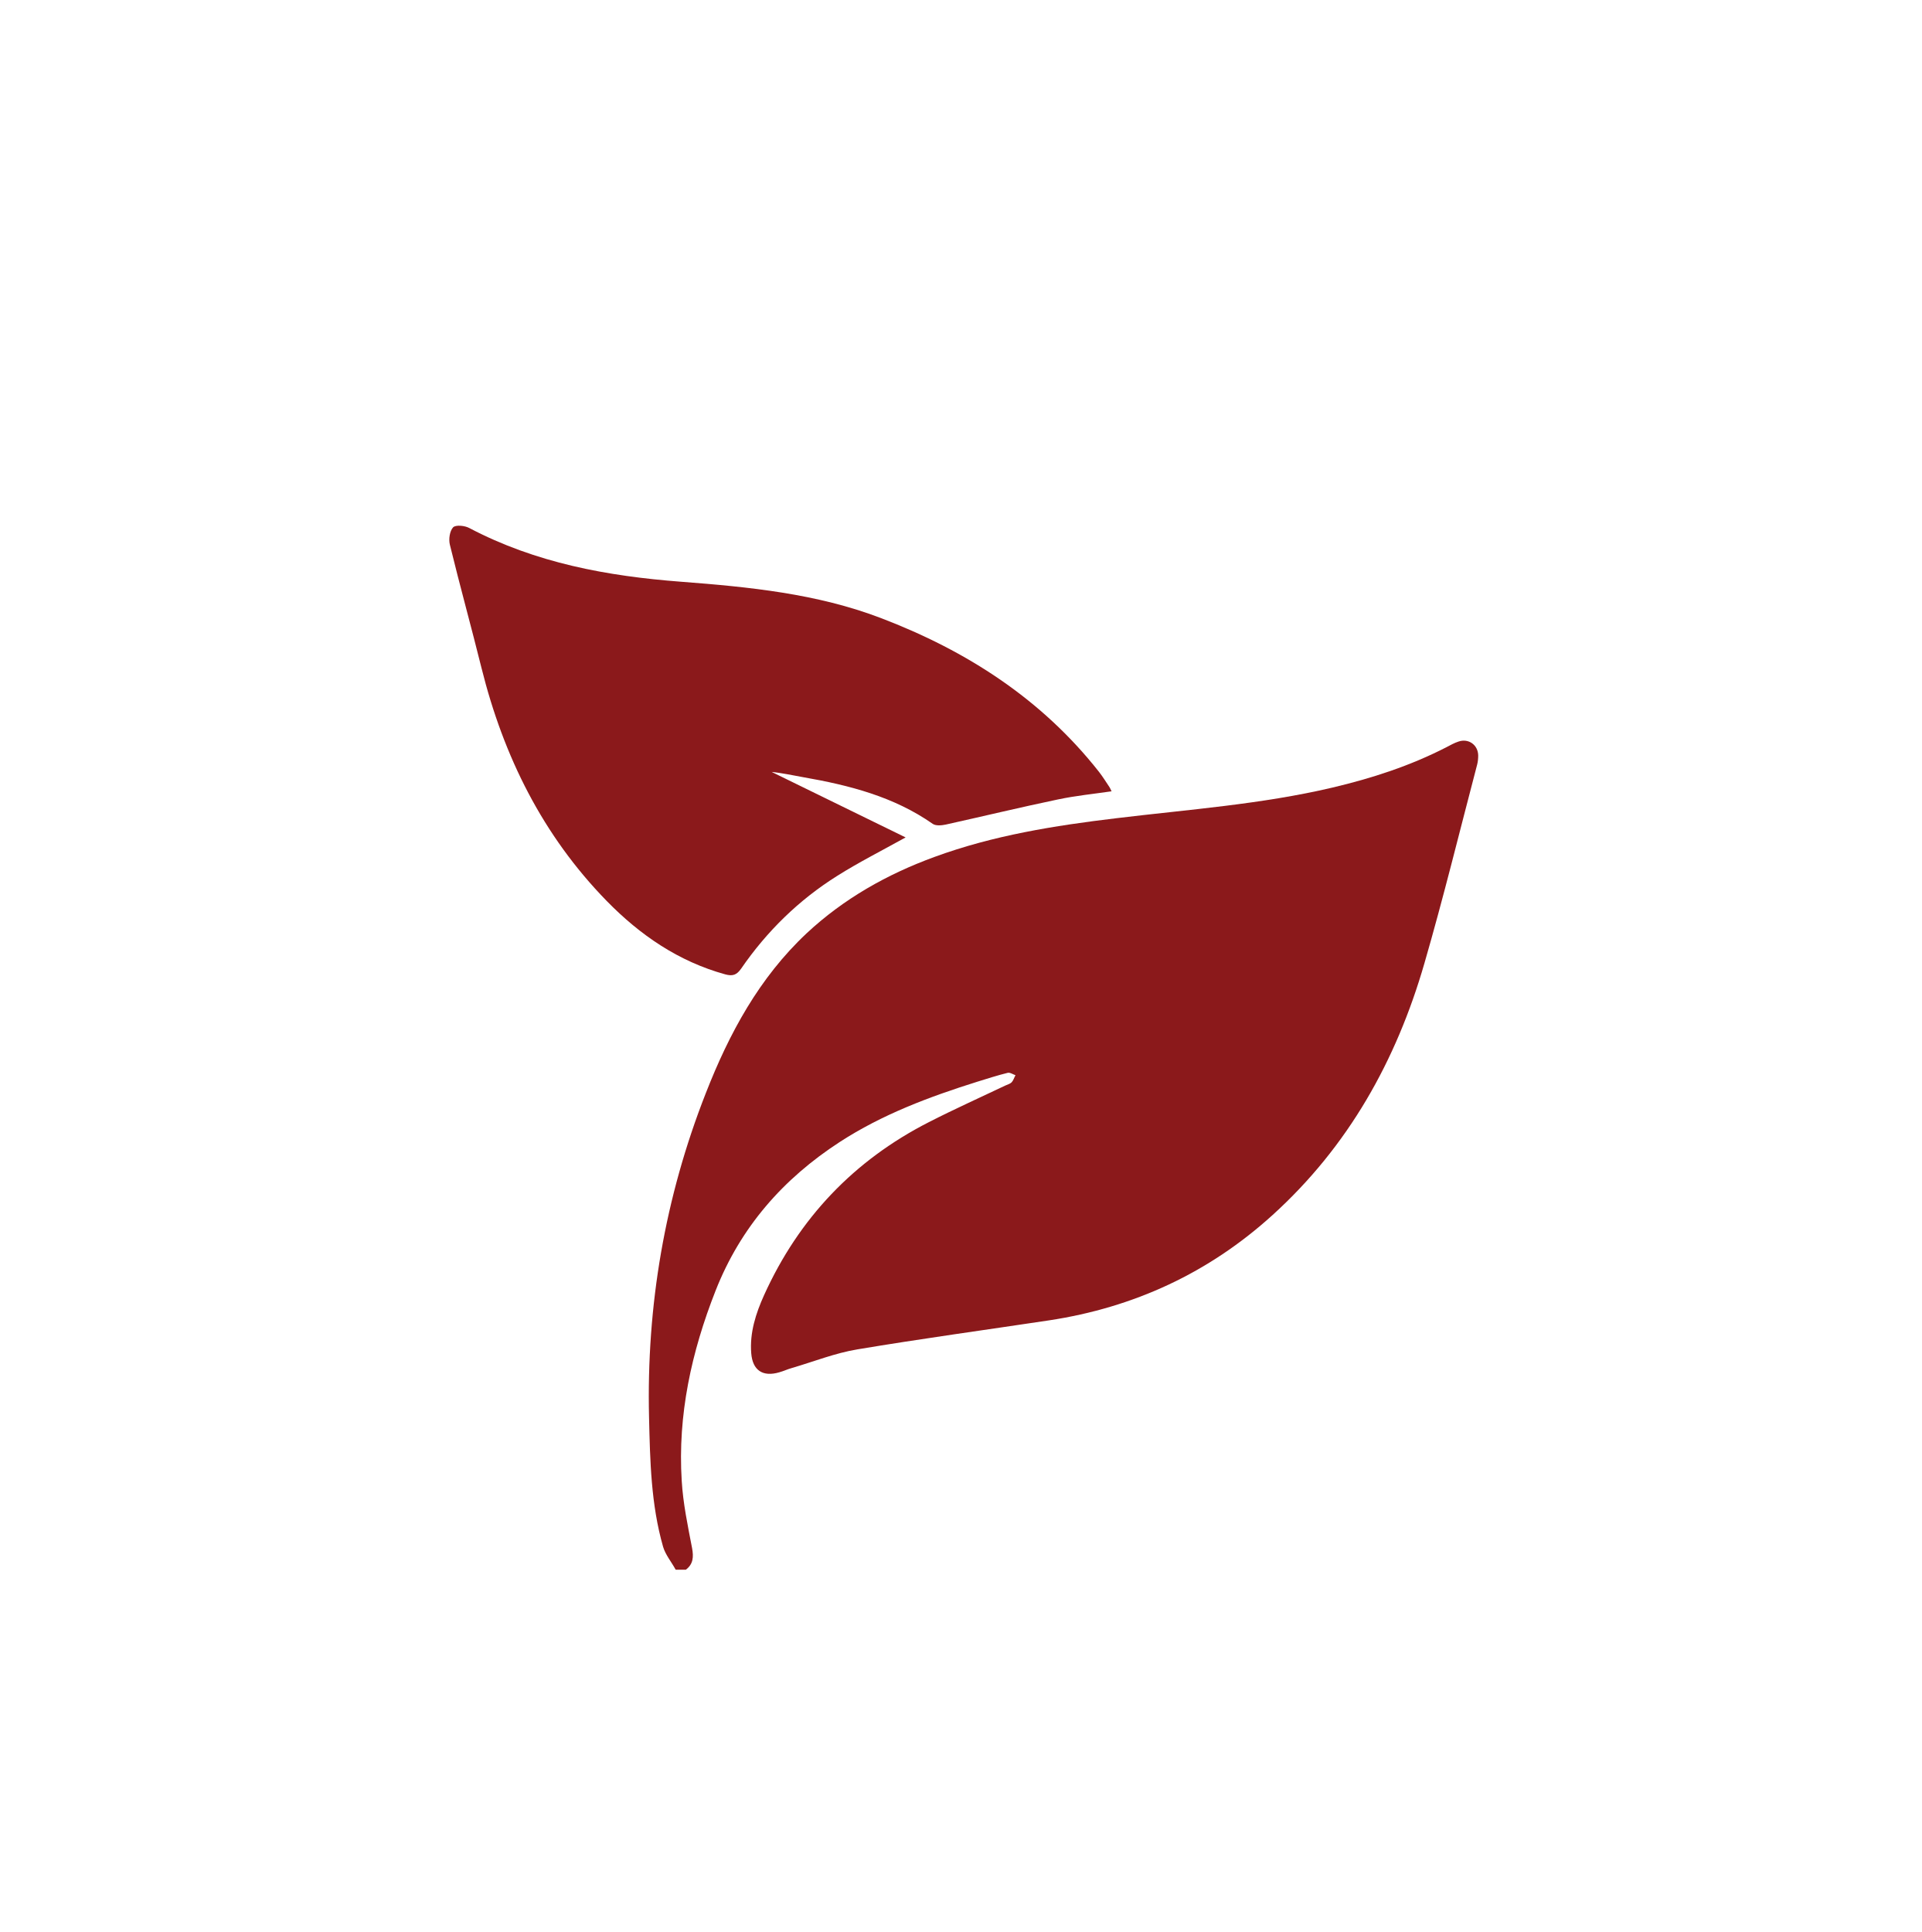
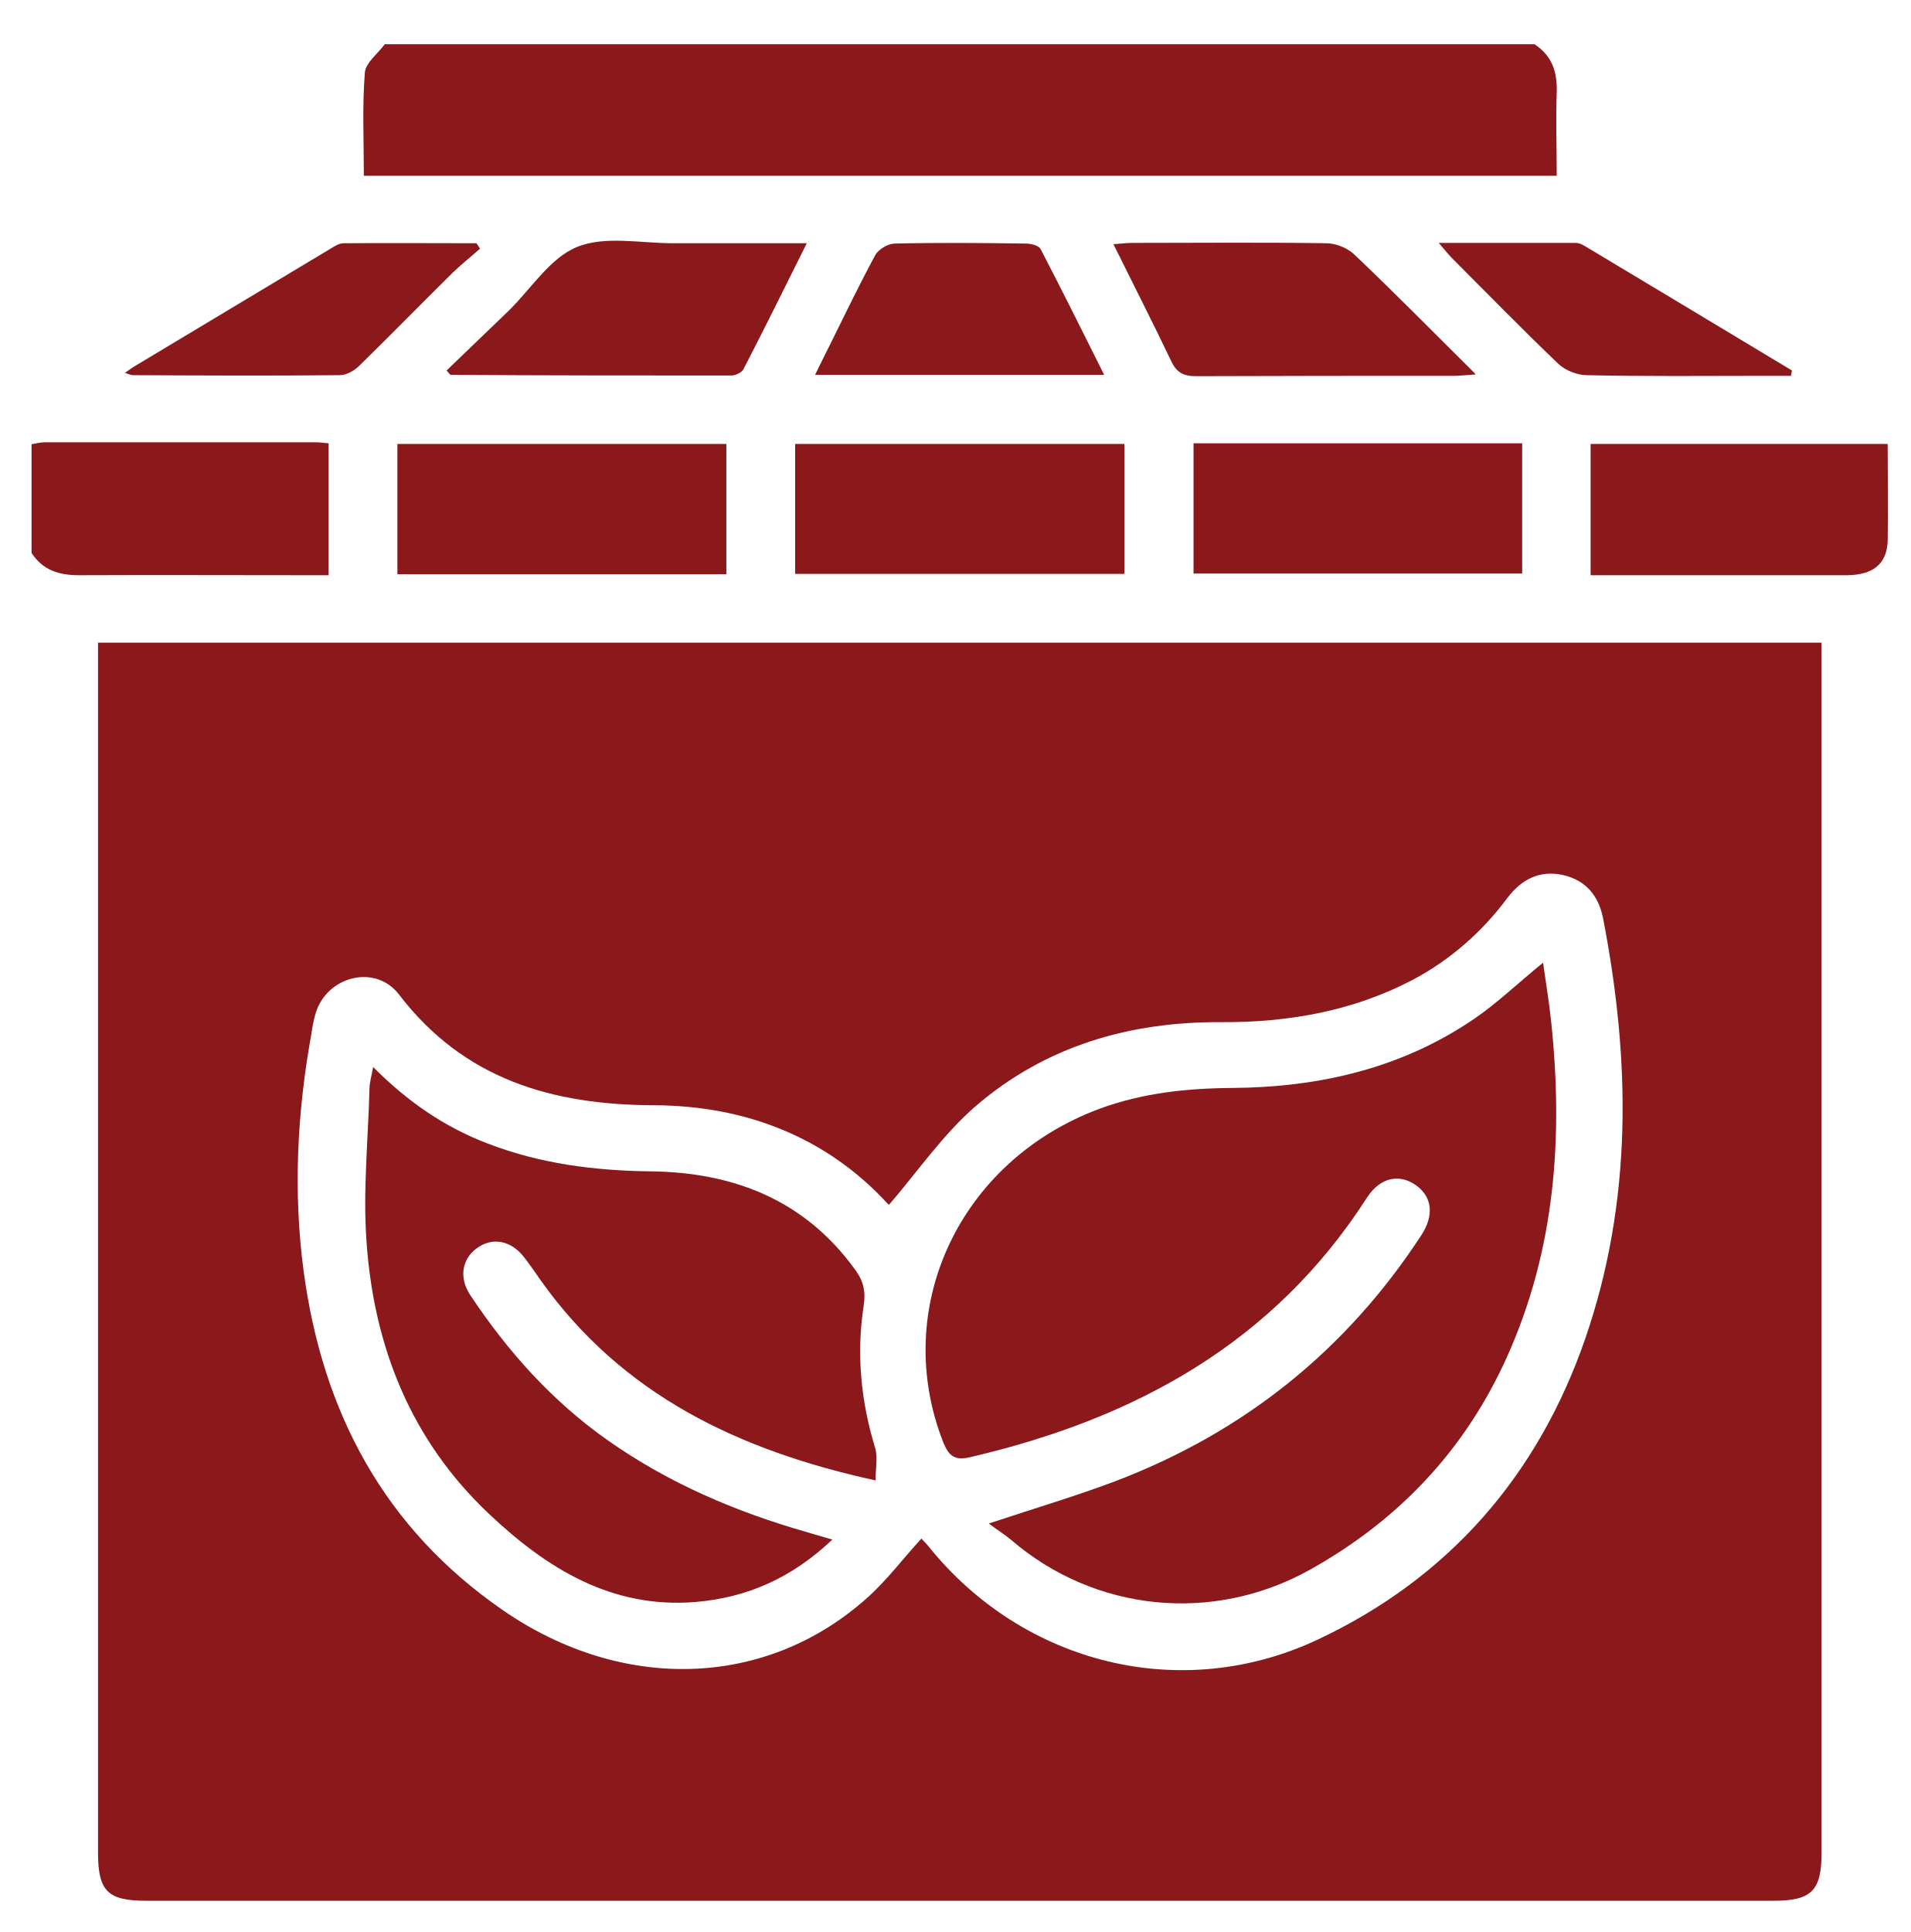
- <svg xmlns="http://www.w3.org/2000/svg" id="a" viewBox="0 0 129.97 130.65">
+ <svg xmlns="http://www.w3.org/2000/svg" id="a" viewBox="0 0 57.51 58.14">
  <defs>
    <style>.b{fill:#8b191b;}</style>
  </defs>
-   <path class="b" d="M45.68,106.13c-.28-.51-.68-.99-.84-1.53-.82-2.86-.88-5.81-.95-8.75-.18-7.56,1.07-14.88,3.84-21.93,1.58-4.04,3.61-7.8,6.82-10.81,2.51-2.34,5.44-3.99,8.64-5.16,3.98-1.46,8.13-2.12,12.31-2.62,4.88-.59,9.8-.94,14.6-2.07,2.67-.63,5.26-1.47,7.71-2.73,.27-.14,.53-.29,.81-.38,.68-.24,1.33,.22,1.34,.94,0,.2-.02,.42-.07,.61-1.18,4.49-2.28,9-3.57,13.45-1.9,6.57-5.14,12.37-10.27,17.02-4.31,3.91-9.37,6.25-15.12,7.12-4.32,.65-8.65,1.24-12.95,1.96-1.51,.25-2.96,.83-4.43,1.26-.29,.08-.56,.21-.85,.29-1.12,.33-1.81-.13-1.9-1.29-.11-1.39,.31-2.69,.87-3.93,2.35-5.19,6.07-9.11,11.15-11.7,1.7-.87,3.44-1.65,5.16-2.47,.15-.07,.32-.11,.43-.22,.12-.13,.17-.32,.26-.48-.18-.06-.37-.2-.53-.16-.69,.17-1.37,.39-2.05,.6-3.25,1.02-6.43,2.21-9.31,4.08-3.83,2.49-6.7,5.76-8.39,10.05-1.63,4.14-2.57,8.4-2.29,12.86,.09,1.53,.41,3.04,.7,4.55,.11,.6,.08,1.08-.42,1.46h-.69Z" />
-   <path class="b" d="M75.18,53.51c-1.24,.18-2.45,.3-3.63,.55-2.54,.53-5.06,1.14-7.59,1.7-.28,.06-.68,.1-.89-.05-2.63-1.84-5.65-2.61-8.74-3.15-.71-.13-1.42-.28-2.15-.36l9.06,4.43c-1.66,.92-3.18,1.69-4.61,2.59-2.6,1.63-4.77,3.75-6.51,6.28-.3,.43-.57,.53-1.08,.39-3.15-.87-5.75-2.65-8-4.95-4.34-4.44-6.99-9.79-8.48-15.77-.69-2.78-1.46-5.55-2.14-8.34-.09-.37-.01-.92,.22-1.17,.18-.18,.79-.12,1.1,.05,4.49,2.36,9.32,3.25,14.32,3.63,4.58,.35,9.18,.8,13.52,2.46,5.79,2.21,10.86,5.47,14.74,10.4,.25,.32,.47,.68,.7,1.02,.05,.07,.08,.16,.15,.3Z" />
+   <path class="b" d="M46.18,1.33c.52,.34,.69,.82,.67,1.44-.03,.83,0,1.66,0,2.52H10.95c0-1.05-.05-2.08,.03-3.1,.02-.3,.39-.57,.6-.86H46.18Z" />
+   <path class="b" d="M.94,13.37c.13-.02,.27-.06,.4-.06,2.72,0,5.45,0,8.17,0,.11,0,.23,.02,.38,.03v3.97c-.21,0-.42,0-.63,0-2.29,0-4.59-.01-6.88,0-.61,0-1.09-.15-1.43-.67v-3.27Z" />
+   <path class="b" d="M2.94,19.34H54.82v.65c0,11.92,0,23.84,0,35.76,0,1.15-.3,1.45-1.45,1.45-16.32,0-32.65,0-48.97,0-1.16,0-1.45-.29-1.45-1.45,0-11.92,0-23.84,0-35.76v-.66Zm23.79,16.9c-1.82-1.99-4.25-2.97-7.06-2.98-3.05-.01-5.71-.78-7.66-3.33-.71-.93-2.17-.56-2.51,.56-.06,.2-.1,.42-.13,.63-.43,2.37-.55,4.76-.23,7.15,.57,4.23,2.42,7.72,6,10.19,3.58,2.47,7.9,2.35,10.94-.36,.6-.53,1.09-1.19,1.65-1.8,.05,.06,.14,.14,.21,.23,2.85,3.55,7.62,4.75,11.74,2.8,3.94-1.86,6.61-4.94,8.03-9.05,1.43-4.15,1.36-8.37,.54-12.62-.13-.69-.51-1.17-1.22-1.33-.71-.15-1.25,.14-1.67,.7-.77,1.03-1.72,1.86-2.85,2.46-1.8,.94-3.74,1.28-5.75,1.27-2.76-.02-5.3,.72-7.4,2.53-.98,.85-1.74,1.96-2.6,2.96Z" />
+   <path class="b" d="M33.84,17.27h-9.91v-3.91h9.91v3.91Z" />
+   <path class="b" d="M21.86,17.28H11.96v-3.92h9.9v3.92Z" />
+   <path class="b" d="M35.92,13.34h9.89v3.92h-9.89v-3.92Z" />
+   <path class="b" d="M56.81,13.36c0,1,.02,1.95,0,2.91-.02,.69-.43,1.03-1.21,1.04-1.95,0-3.89,0-5.84,0-.62,0-1.24,0-1.89,0v-3.95h8.95Z" />
+   <path class="b" d="M24.28,7.32c-.66,1.33-1.27,2.56-1.9,3.78-.05,.11-.24,.2-.37,.2-2.82,0-5.63,0-8.45-.02-.01,0-.02-.02-.12-.13,.62-.6,1.24-1.19,1.86-1.79,.68-.66,1.25-1.6,2.07-1.93,.84-.34,1.91-.11,2.88-.11,1.3,0,2.6,0,4.04,0Z" />
+   <path class="b" d="M44.4,11.27c-.32,.02-.49,.04-.65,.04-2.59,0-5.17,0-7.76,.01-.39,0-.59-.12-.75-.47-.55-1.15-1.13-2.29-1.73-3.5,.24-.02,.41-.04,.57-.04,1.94,0,3.89-.02,5.83,.01,.29,0,.64,.14,.85,.34,1.2,1.14,2.36,2.32,3.64,3.59Z" />
+   <path class="b" d="M33.23,11.28h-8.7c.17-.35,.32-.65,.47-.95,.44-.89,.87-1.78,1.34-2.65,.09-.17,.37-.34,.57-.35,1.32-.03,2.65-.02,3.97,0,.15,0,.39,.06,.44,.17,.64,1.23,1.26,2.48,1.91,3.78Z" />
+   <path class="b" d="M53.92,11.31c-.3,0-.61,0-.91,0-1.75,0-3.5,.02-5.25-.02-.29,0-.65-.14-.86-.34-1.08-1.03-2.13-2.11-3.19-3.17-.12-.12-.22-.25-.41-.47,1.45,0,2.79,0,4.12,0,.11,0,.22,.06,.32,.12,2.07,1.24,4.13,2.48,6.19,3.72l-.03,.14Z" />
+   <path class="b" d="M14.44,7.49c-.27,.24-.55,.46-.81,.71-.94,.93-1.86,1.87-2.81,2.8-.15,.15-.39,.29-.59,.29-2.08,.02-4.16,.01-6.24,0-.05,0-.1-.03-.23-.07,.13-.09,.22-.16,.31-.21,1.95-1.17,3.9-2.34,5.85-3.51,.13-.08,.28-.18,.42-.18,1.33-.01,2.66,0,4,0l.11,.17Z" />
+   <path class="b" d="M29.78,45.84c1.39-.46,2.6-.82,3.77-1.26,3.87-1.47,6.95-3.93,9.22-7.4,.39-.59,.34-1.15-.14-1.5-.5-.37-1.09-.26-1.49,.36-2.82,4.39-7,6.66-11.94,7.81-.47,.11-.64-.03-.81-.44-1.59-4.04,.48-8.47,4.69-10.04,1.3-.48,2.64-.62,4.01-.63,2.62-.02,5.1-.59,7.29-2.09,.7-.48,1.32-1.08,2.06-1.68,.08,.59,.18,1.17,.24,1.75,.37,3.48,.13,6.88-1.33,10.12-1.26,2.8-3.26,4.91-5.93,6.4-2.93,1.63-6.48,1.26-8.99-.9-.19-.16-.4-.29-.67-.49Z" />
+   <path class="b" d="M25.05,46.33c-1.21,1.15-2.56,1.75-4.13,1.88-2.52,.2-4.46-1.01-6.19-2.64-2.36-2.22-3.48-5.04-3.7-8.21-.11-1.52,.05-3.07,.09-4.6,0-.18,.06-.37,.11-.65,1.04,1.05,2.16,1.81,3.44,2.3,1.58,.61,3.22,.82,4.92,.84,2.5,.03,4.65,.87,6.16,2.98,.24,.33,.31,.65,.24,1.08-.22,1.44-.08,2.87,.35,4.27,.08,.28,.01,.61,.01,.97-4.12-.9-7.62-2.57-10.07-6.01-.17-.24-.33-.48-.51-.71-.4-.51-.96-.61-1.43-.26-.44,.33-.53,.88-.19,1.4,1.13,1.7,2.47,3.2,4.15,4.38,1.82,1.28,3.83,2.14,5.96,2.75,.24,.07,.47,.14,.79,.23Z" />
</svg>
